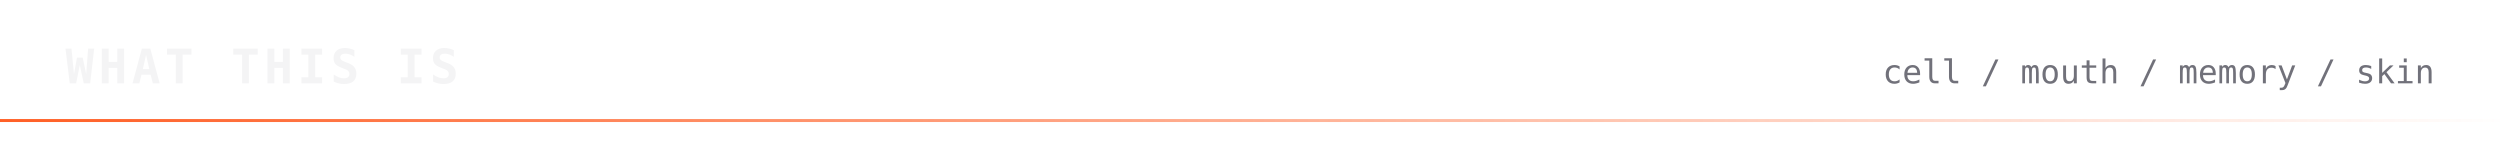
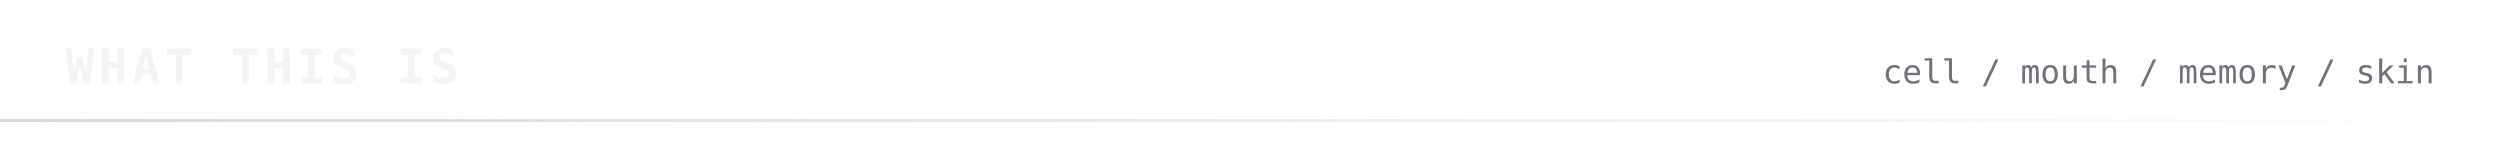
<svg xmlns="http://www.w3.org/2000/svg" width="840" height="54" viewBox="0 0 840 54" role="img" aria-label="What this is">
  <style>text{font-family:'JetBrains Mono',ui-monospace,SFMono-Regular,Menlo,Consolas,monospace;white-space:pre}.reveal{animation:reveal .8s ease both}@keyframes reveal{from{opacity:0}to{opacity:1}}@media(prefers-reduced-motion:reduce){.motion{display:none}.reveal{animation:none!important}}</style>
  <text x="22" y="28" fill="#F4F4F5" font-size="16" font-weight="600" letter-spacing="1.5">WHAT THIS IS</text>
  <text x="818" y="28" fill="#71717A" font-size="11" text-anchor="end">cell / mouth / memory / skin</text>
  <defs>
    <linearGradient id="rule">
-       <stop stop-color="#FF4D0D" stop-opacity=".9" />
-       <stop offset="1" stop-color="#FF4D0D" stop-opacity="0" />
+       <stop stop-color="#D4D4D8" stop-opacity=".9" />
+       <stop offset="1" stop-color="#D4D4D8" stop-opacity="0" />
    </linearGradient>
  </defs>
  <rect x="0" y="40" width="840" height="1" fill="url(#rule)" />
</svg>
